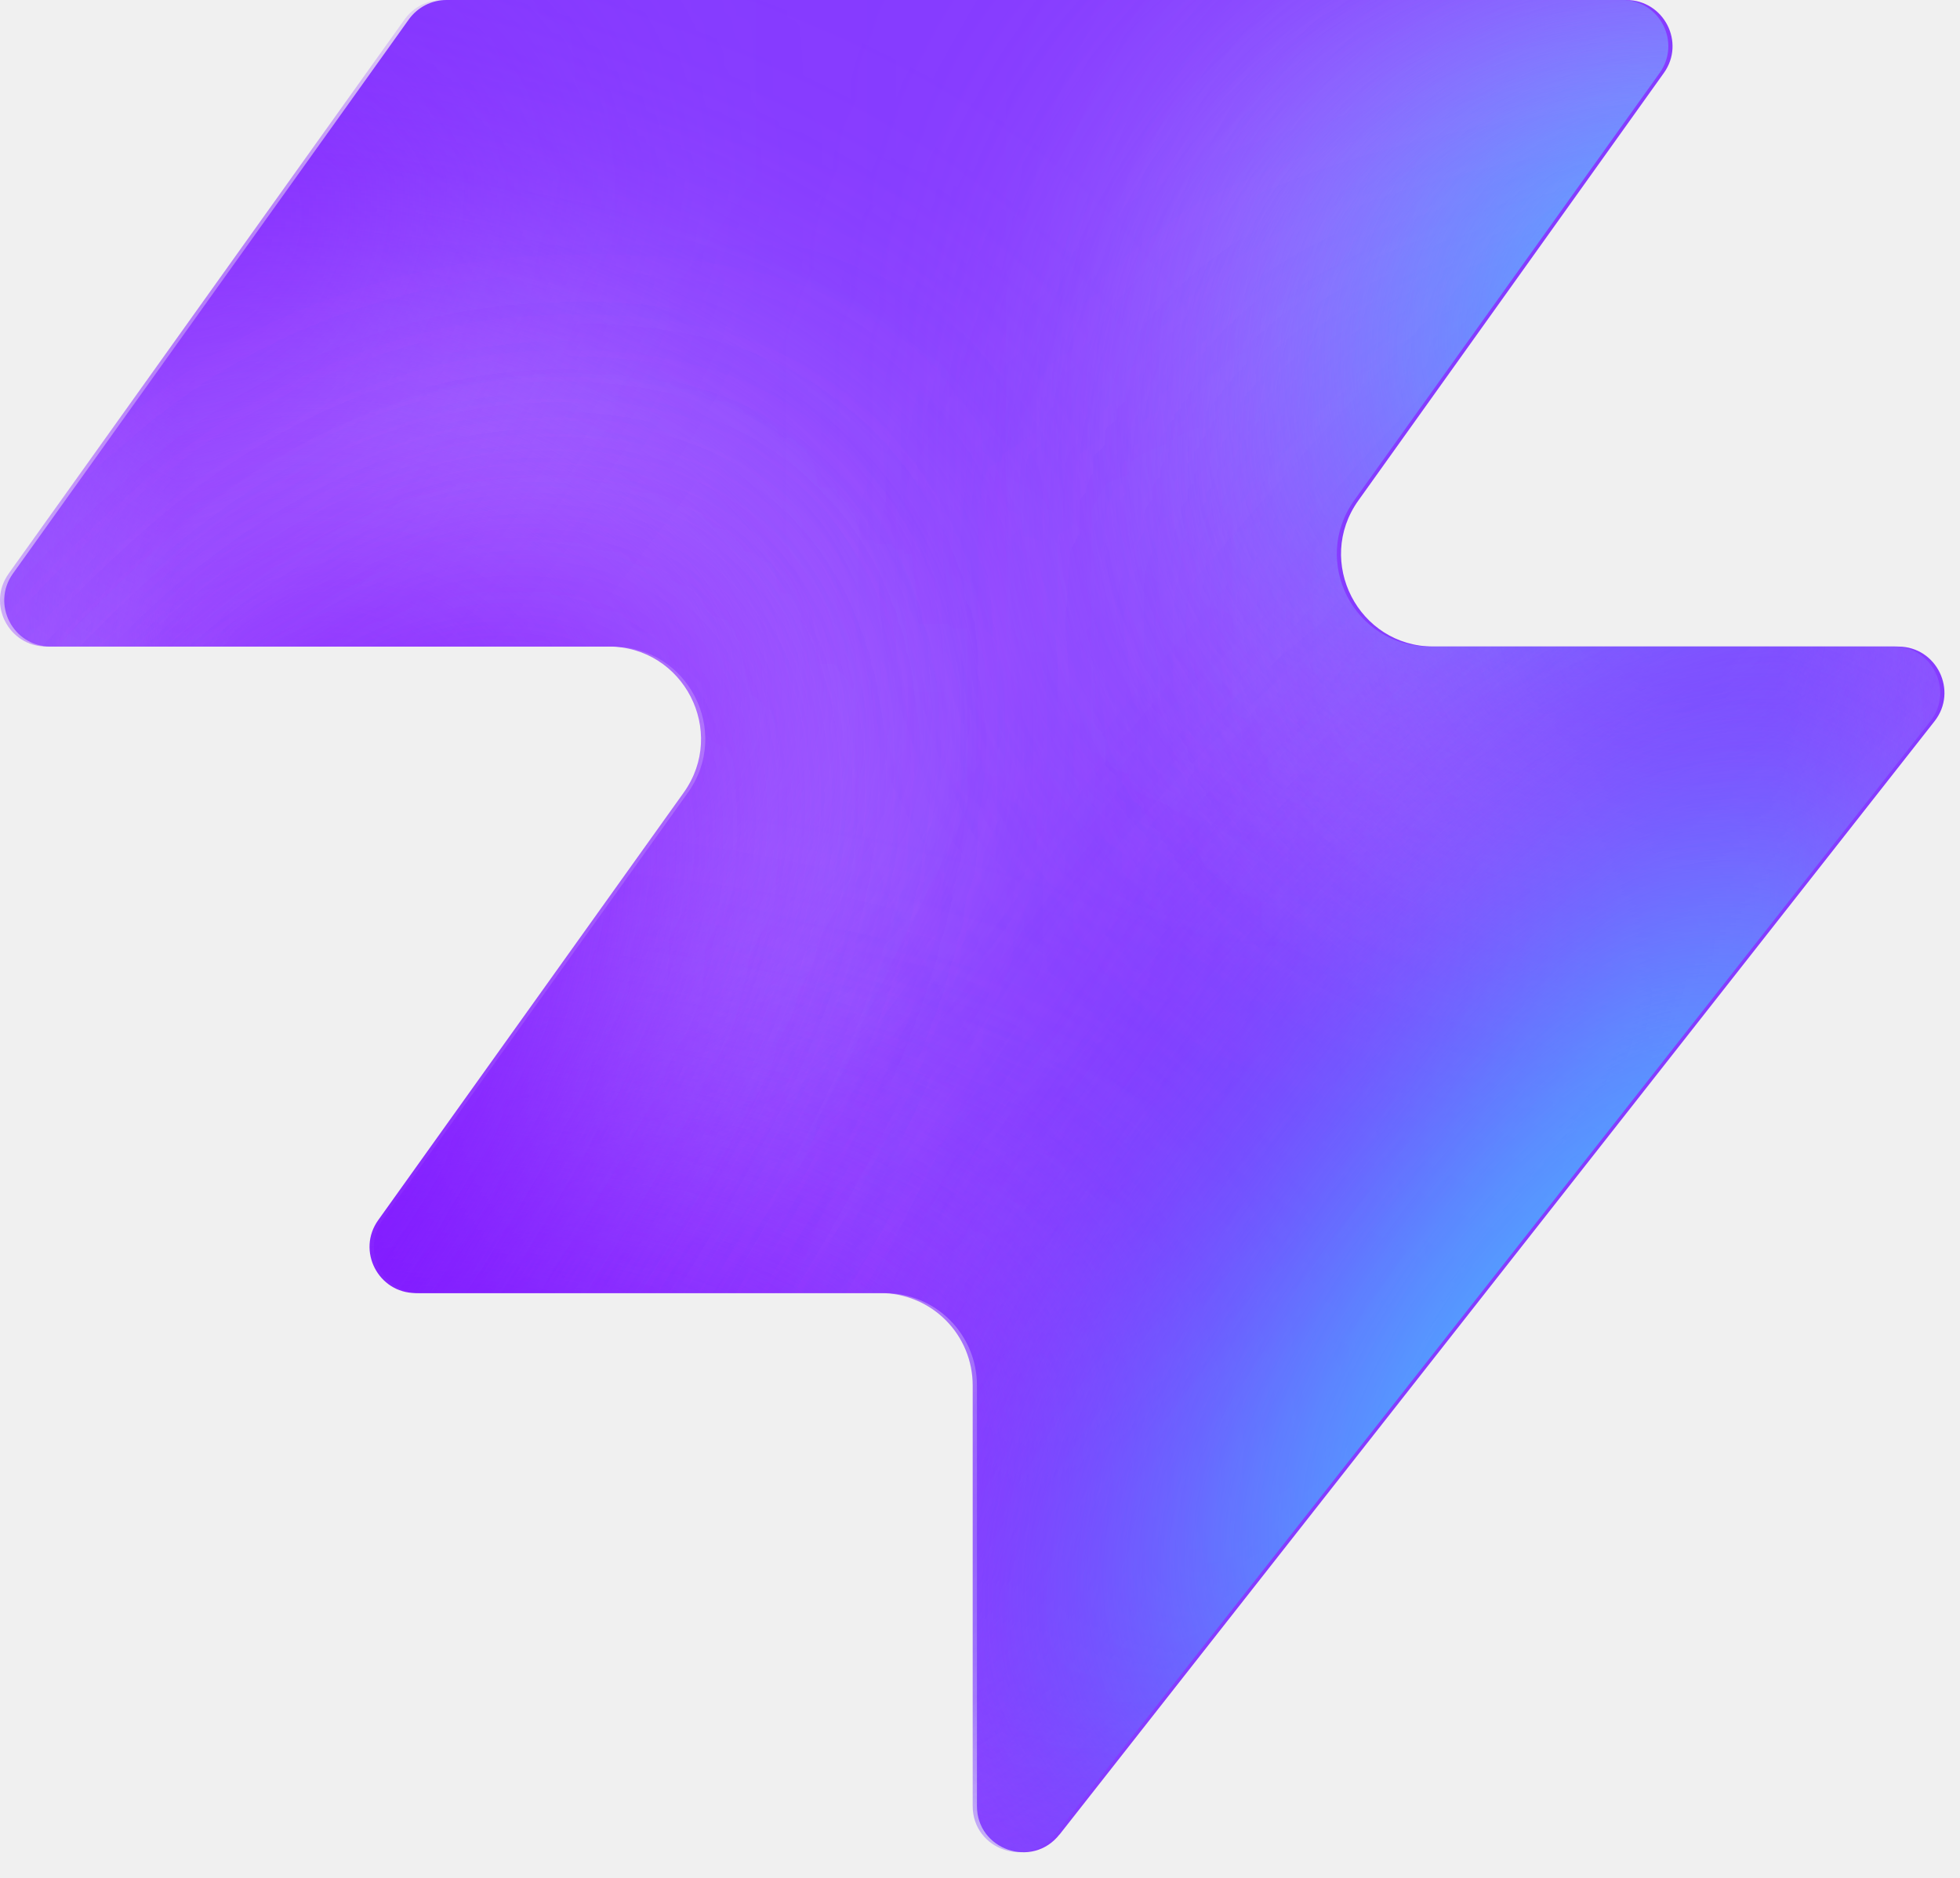
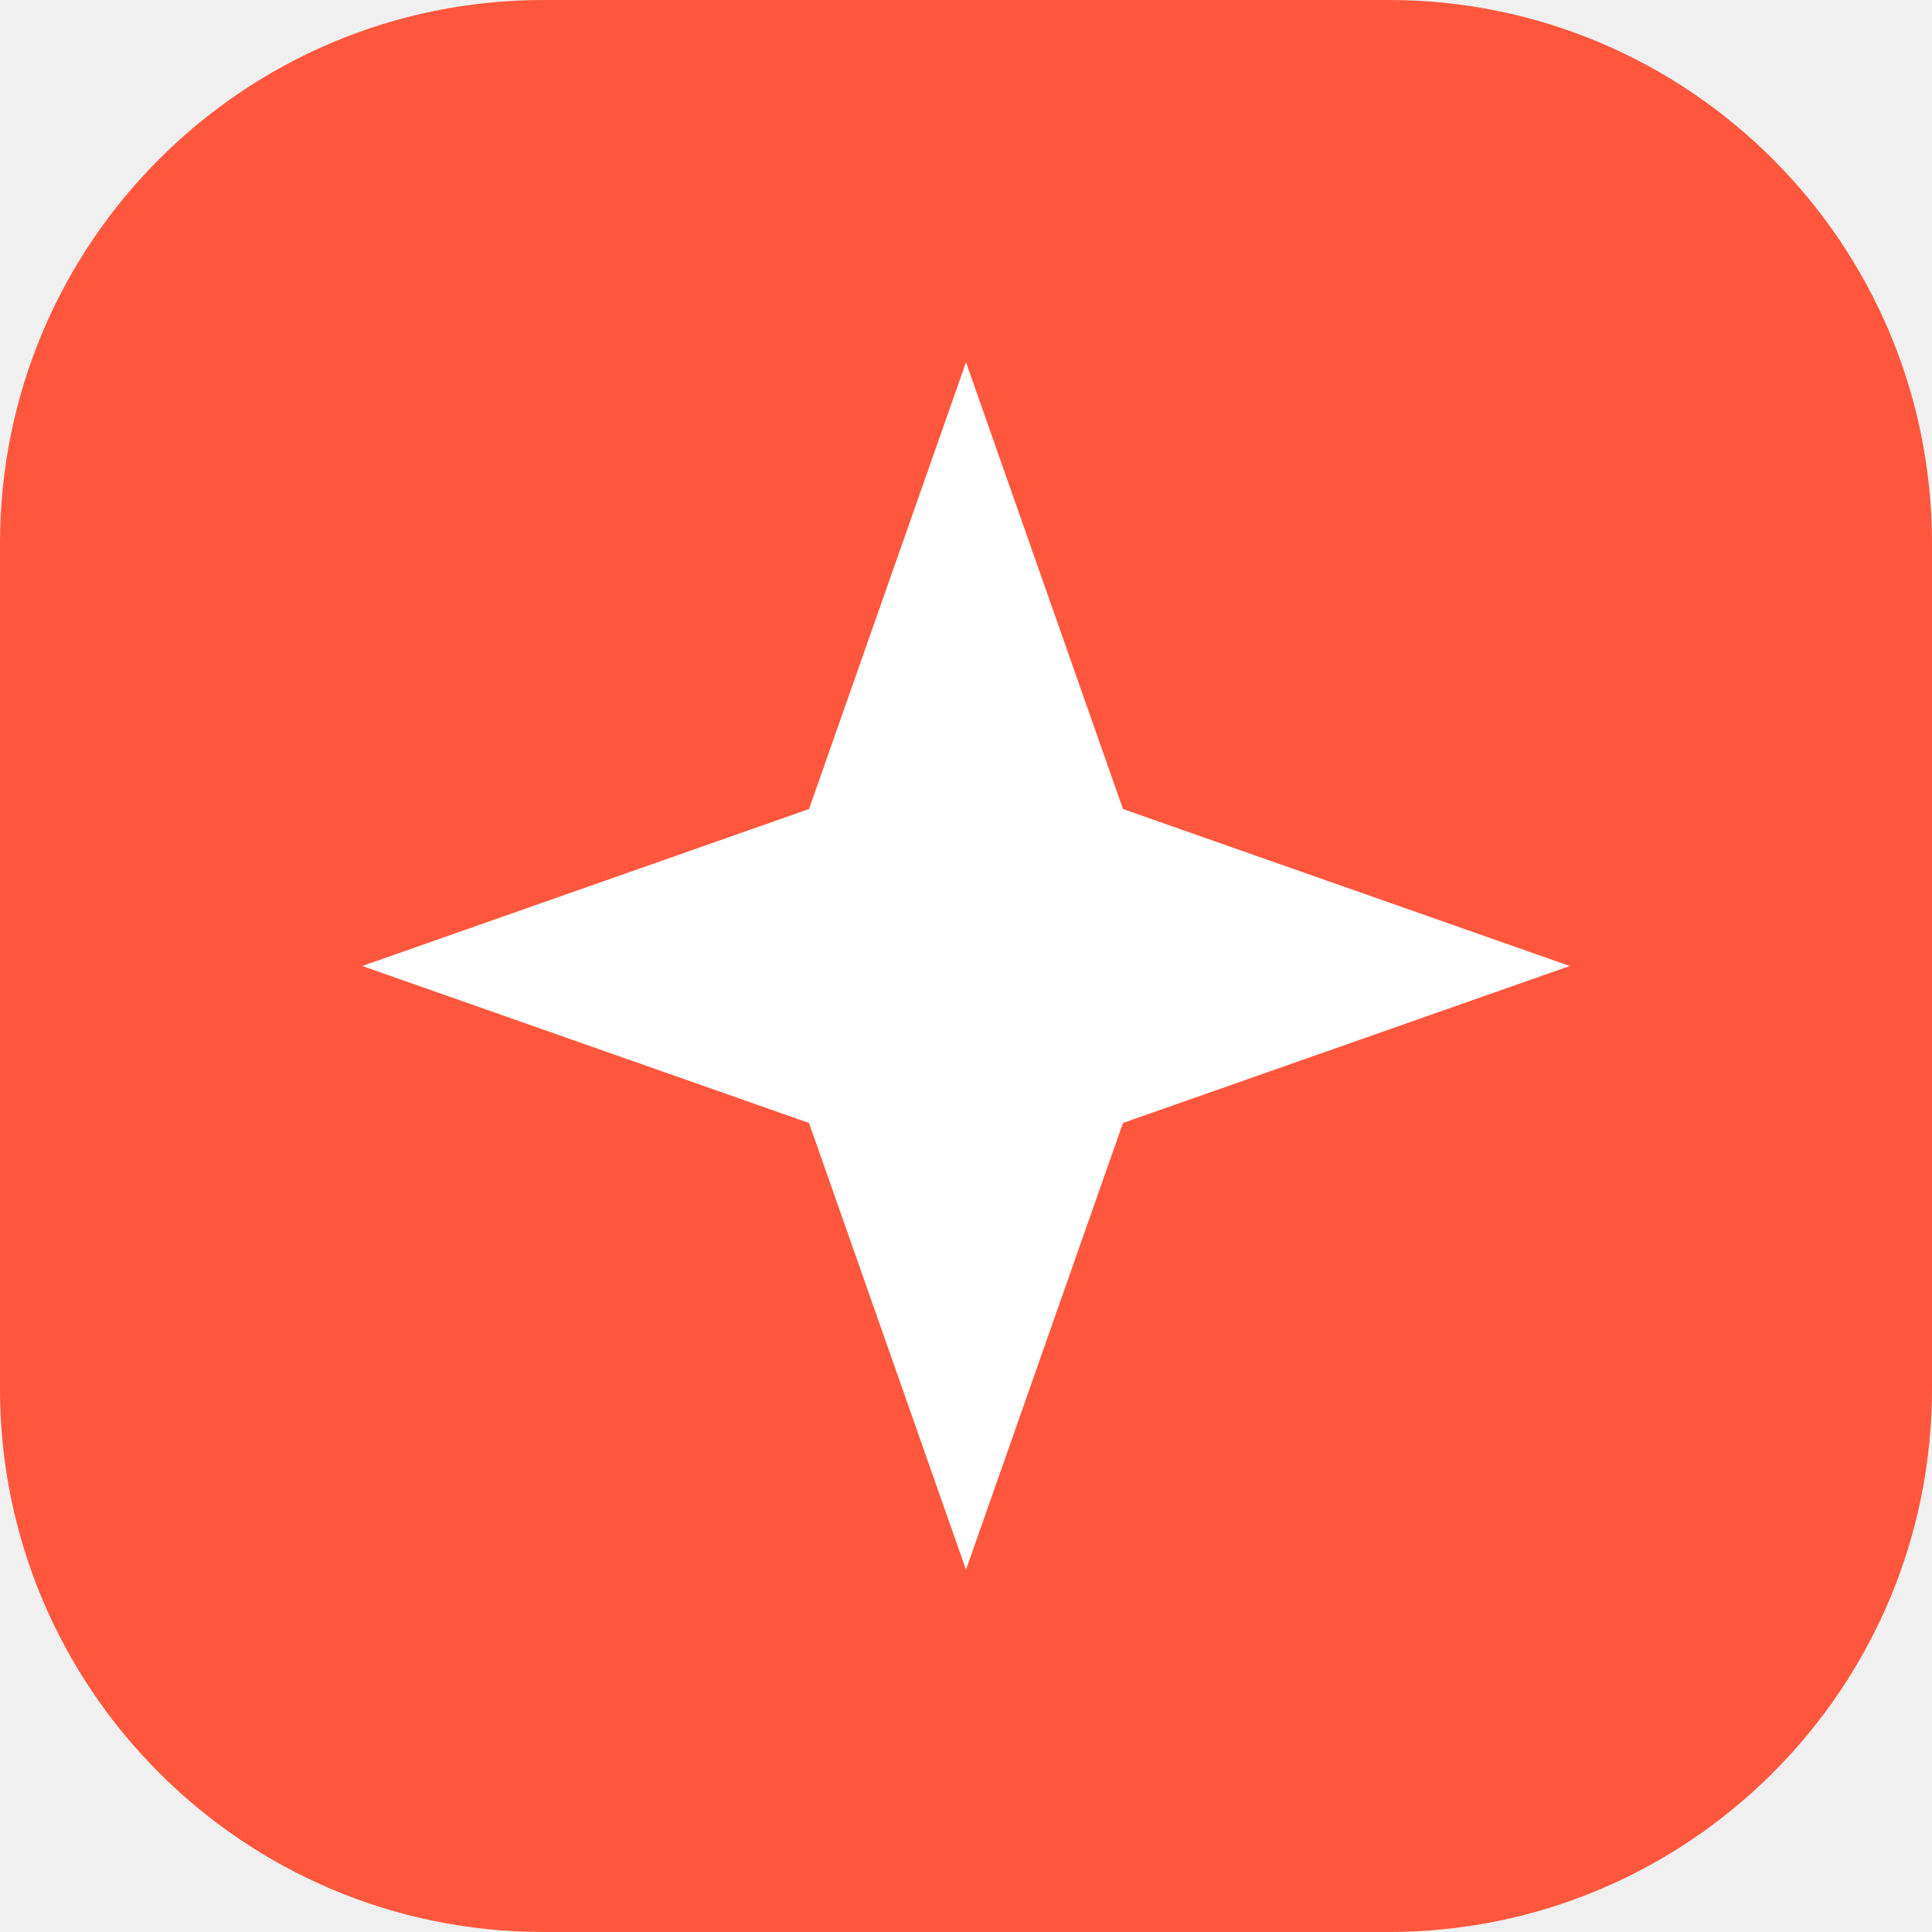
- <svg xmlns="http://www.w3.org/2000/svg" width="48" height="46" fill="none" viewBox="0 0 48 46">
-   <path fill="#863bff" d="M25.946 44.938c-.664.845-2.021.375-2.021-.698V33.937a2.26 2.26 0 0 0-2.262-2.262H10.287c-.92 0-1.456-1.04-.92-1.788l7.48-10.471c1.07-1.497 0-3.578-1.842-3.578H1.237c-.92 0-1.456-1.04-.92-1.788L10.013.474c.214-.297.556-.474.92-.474h28.894c.92 0 1.456 1.04.92 1.788l-7.48 10.471c-1.07 1.498 0 3.579 1.842 3.579h11.377c.943 0 1.473 1.088.89 1.83L25.947 44.94z" style="fill:#863bff;fill:color(display-p3 .525 .23 1);fill-opacity:1" />
-   <mask id="a" width="48" height="46" x="0" y="0" maskUnits="userSpaceOnUse" style="mask-type:alpha">
-     <path fill="#000" d="M25.842 44.938c-.664.844-2.021.375-2.021-.698V33.937a2.26 2.26 0 0 0-2.262-2.262H10.183c-.92 0-1.456-1.04-.92-1.788l7.48-10.471c1.07-1.498 0-3.579-1.842-3.579H1.133c-.92 0-1.456-1.04-.92-1.787L9.91.473c.214-.297.556-.474.92-.474h28.894c.92 0 1.456 1.04.92 1.788l-7.48 10.471c-1.07 1.498 0 3.578 1.842 3.578h11.377c.943 0 1.473 1.088.89 1.832L25.843 44.94z" style="fill:#000;fill-opacity:1" />
-   </mask>
-   <g mask="url(#a)">
-     <g filter="url(#b)">
-       <ellipse cx="5.508" cy="14.704" fill="#ede6ff" rx="5.508" ry="14.704" style="fill:#ede6ff;fill:color(display-p3 .927 .903 1);fill-opacity:1" transform="matrix(.00324 1 1 -.00324 -4.47 31.516)" />
-     </g>
-     <g filter="url(#c)">
-       <ellipse cx="10.399" cy="29.851" fill="#ede6ff" rx="10.399" ry="29.851" style="fill:#ede6ff;fill:color(display-p3 .927 .903 1);fill-opacity:1" transform="matrix(.00324 1 1 -.00324 -39.328 7.883)" />
-     </g>
-     <g filter="url(#d)">
-       <ellipse cx="5.508" cy="30.487" fill="#7e14ff" rx="5.508" ry="30.487" style="fill:#7e14ff;fill:color(display-p3 .492 .077 1);fill-opacity:1" transform="rotate(89.814 -25.913 -14.639)scale(1 -1)" />
-     </g>
-     <g filter="url(#e)">
-       <ellipse cx="5.508" cy="30.599" fill="#7e14ff" rx="5.508" ry="30.599" style="fill:#7e14ff;fill:color(display-p3 .492 .077 1);fill-opacity:1" transform="rotate(89.814 -32.644 -3.334)scale(1 -1)" />
-     </g>
-     <g filter="url(#f)">
-       <ellipse cx="5.508" cy="30.599" fill="#7e14ff" rx="5.508" ry="30.599" style="fill:#7e14ff;fill:color(display-p3 .492 .077 1);fill-opacity:1" transform="matrix(.00324 1 1 -.00324 -34.34 30.47)" />
-     </g>
-     <g filter="url(#g)">
-       <ellipse cx="14.072" cy="22.078" fill="#ede6ff" rx="14.072" ry="22.078" style="fill:#ede6ff;fill:color(display-p3 .927 .903 1);fill-opacity:1" transform="rotate(93.35 24.506 48.493)scale(-1 1)" />
-     </g>
-     <g filter="url(#h)">
-       <ellipse cx="3.47" cy="21.501" fill="#7e14ff" rx="3.47" ry="21.501" style="fill:#7e14ff;fill:color(display-p3 .492 .077 1);fill-opacity:1" transform="rotate(89.009 28.708 47.59)scale(-1 1)" />
-     </g>
-     <g filter="url(#i)">
-       <ellipse cx="3.47" cy="21.501" fill="#7e14ff" rx="3.47" ry="21.501" style="fill:#7e14ff;fill:color(display-p3 .492 .077 1);fill-opacity:1" transform="rotate(89.009 28.708 47.59)scale(-1 1)" />
-     </g>
-     <g filter="url(#j)">
-       <ellipse cx=".387" cy="8.972" fill="#7e14ff" rx="4.407" ry="29.108" style="fill:#7e14ff;fill:color(display-p3 .492 .077 1);fill-opacity:1" transform="rotate(39.51 .387 8.972)" />
-     </g>
-     <g filter="url(#k)">
-       <ellipse cx="47.523" cy="-6.092" fill="#7e14ff" rx="4.407" ry="29.108" style="fill:#7e14ff;fill:color(display-p3 .492 .077 1);fill-opacity:1" transform="rotate(37.892 47.523 -6.092)" />
-     </g>
-     <g filter="url(#l)">
-       <ellipse cx="41.412" cy="6.333" fill="#47bfff" rx="5.971" ry="9.665" style="fill:#47bfff;fill:color(display-p3 .28 .748 1);fill-opacity:1" transform="rotate(37.892 41.412 6.333)" />
-     </g>
-     <g filter="url(#m)">
-       <ellipse cx="-1.879" cy="38.332" fill="#7e14ff" rx="4.407" ry="29.108" style="fill:#7e14ff;fill:color(display-p3 .492 .077 1);fill-opacity:1" transform="rotate(37.892 -1.88 38.332)" />
-     </g>
-     <g filter="url(#n)">
-       <ellipse cx="-1.879" cy="38.332" fill="#7e14ff" rx="4.407" ry="29.108" style="fill:#7e14ff;fill:color(display-p3 .492 .077 1);fill-opacity:1" transform="rotate(37.892 -1.88 38.332)" />
-     </g>
-     <g filter="url(#o)">
-       <ellipse cx="35.651" cy="29.907" fill="#7e14ff" rx="4.407" ry="29.108" style="fill:#7e14ff;fill:color(display-p3 .492 .077 1);fill-opacity:1" transform="rotate(37.892 35.651 29.907)" />
-     </g>
-     <g filter="url(#p)">
-       <ellipse cx="38.418" cy="32.4" fill="#47bfff" rx="5.971" ry="15.297" style="fill:#47bfff;fill:color(display-p3 .28 .748 1);fill-opacity:1" transform="rotate(37.892 38.418 32.4)" />
-     </g>
-   </g>
-   <defs>
-     <filter id="b" width="60.045" height="41.654" x="-19.77" y="16.149" color-interpolation-filters="sRGB" filterUnits="userSpaceOnUse">
-       <feFlood flood-opacity="0" result="BackgroundImageFix" />
-       <feBlend in="SourceGraphic" in2="BackgroundImageFix" result="shape" />
-       <feGaussianBlur result="effect1_foregroundBlur_2002_17158" stdDeviation="7.659" />
-     </filter>
-     <filter id="c" width="90.34" height="51.437" x="-54.613" y="-7.533" color-interpolation-filters="sRGB" filterUnits="userSpaceOnUse">
-       <feFlood flood-opacity="0" result="BackgroundImageFix" />
-       <feBlend in="SourceGraphic" in2="BackgroundImageFix" result="shape" />
-       <feGaussianBlur result="effect1_foregroundBlur_2002_17158" stdDeviation="7.659" />
-     </filter>
-     <filter id="d" width="79.355" height="29.4" x="-49.64" y="2.03" color-interpolation-filters="sRGB" filterUnits="userSpaceOnUse">
-       <feFlood flood-opacity="0" result="BackgroundImageFix" />
-       <feBlend in="SourceGraphic" in2="BackgroundImageFix" result="shape" />
-       <feGaussianBlur result="effect1_foregroundBlur_2002_17158" stdDeviation="4.596" />
-     </filter>
-     <filter id="e" width="79.579" height="29.4" x="-45.045" y="20.029" color-interpolation-filters="sRGB" filterUnits="userSpaceOnUse">
-       <feFlood flood-opacity="0" result="BackgroundImageFix" />
-       <feBlend in="SourceGraphic" in2="BackgroundImageFix" result="shape" />
-       <feGaussianBlur result="effect1_foregroundBlur_2002_17158" stdDeviation="4.596" />
-     </filter>
-     <filter id="f" width="79.579" height="29.4" x="-43.513" y="21.178" color-interpolation-filters="sRGB" filterUnits="userSpaceOnUse">
-       <feFlood flood-opacity="0" result="BackgroundImageFix" />
-       <feBlend in="SourceGraphic" in2="BackgroundImageFix" result="shape" />
-       <feGaussianBlur result="effect1_foregroundBlur_2002_17158" stdDeviation="4.596" />
-     </filter>
-     <filter id="g" width="74.749" height="58.852" x="15.756" y="-17.901" color-interpolation-filters="sRGB" filterUnits="userSpaceOnUse">
-       <feFlood flood-opacity="0" result="BackgroundImageFix" />
-       <feBlend in="SourceGraphic" in2="BackgroundImageFix" result="shape" />
-       <feGaussianBlur result="effect1_foregroundBlur_2002_17158" stdDeviation="7.659" />
-     </filter>
-     <filter id="h" width="61.377" height="25.362" x="23.548" y="2.284" color-interpolation-filters="sRGB" filterUnits="userSpaceOnUse">
-       <feFlood flood-opacity="0" result="BackgroundImageFix" />
-       <feBlend in="SourceGraphic" in2="BackgroundImageFix" result="shape" />
-       <feGaussianBlur result="effect1_foregroundBlur_2002_17158" stdDeviation="4.596" />
-     </filter>
-     <filter id="i" width="61.377" height="25.362" x="23.548" y="2.284" color-interpolation-filters="sRGB" filterUnits="userSpaceOnUse">
-       <feFlood flood-opacity="0" result="BackgroundImageFix" />
-       <feBlend in="SourceGraphic" in2="BackgroundImageFix" result="shape" />
-       <feGaussianBlur result="effect1_foregroundBlur_2002_17158" stdDeviation="4.596" />
-     </filter>
-     <filter id="j" width="56.045" height="63.649" x="-27.636" y="-22.853" color-interpolation-filters="sRGB" filterUnits="userSpaceOnUse">
-       <feFlood flood-opacity="0" result="BackgroundImageFix" />
-       <feBlend in="SourceGraphic" in2="BackgroundImageFix" result="shape" />
-       <feGaussianBlur result="effect1_foregroundBlur_2002_17158" stdDeviation="4.596" />
-     </filter>
-     <filter id="k" width="54.814" height="64.646" x="20.116" y="-38.415" color-interpolation-filters="sRGB" filterUnits="userSpaceOnUse">
-       <feFlood flood-opacity="0" result="BackgroundImageFix" />
-       <feBlend in="SourceGraphic" in2="BackgroundImageFix" result="shape" />
-       <feGaussianBlur result="effect1_foregroundBlur_2002_17158" stdDeviation="4.596" />
-     </filter>
-     <filter id="l" width="33.541" height="35.313" x="24.641" y="-11.323" color-interpolation-filters="sRGB" filterUnits="userSpaceOnUse">
-       <feFlood flood-opacity="0" result="BackgroundImageFix" />
-       <feBlend in="SourceGraphic" in2="BackgroundImageFix" result="shape" />
-       <feGaussianBlur result="effect1_foregroundBlur_2002_17158" stdDeviation="4.596" />
-     </filter>
-     <filter id="m" width="54.814" height="64.646" x="-29.286" y="6.009" color-interpolation-filters="sRGB" filterUnits="userSpaceOnUse">
-       <feFlood flood-opacity="0" result="BackgroundImageFix" />
-       <feBlend in="SourceGraphic" in2="BackgroundImageFix" result="shape" />
-       <feGaussianBlur result="effect1_foregroundBlur_2002_17158" stdDeviation="4.596" />
-     </filter>
-     <filter id="n" width="54.814" height="64.646" x="-29.286" y="6.009" color-interpolation-filters="sRGB" filterUnits="userSpaceOnUse">
-       <feFlood flood-opacity="0" result="BackgroundImageFix" />
-       <feBlend in="SourceGraphic" in2="BackgroundImageFix" result="shape" />
-       <feGaussianBlur result="effect1_foregroundBlur_2002_17158" stdDeviation="4.596" />
-     </filter>
-     <filter id="o" width="54.814" height="64.646" x="8.244" y="-2.416" color-interpolation-filters="sRGB" filterUnits="userSpaceOnUse">
-       <feFlood flood-opacity="0" result="BackgroundImageFix" />
-       <feBlend in="SourceGraphic" in2="BackgroundImageFix" result="shape" />
-       <feGaussianBlur result="effect1_foregroundBlur_2002_17158" stdDeviation="4.596" />
-     </filter>
-     <filter id="p" width="39.409" height="43.623" x="18.713" y="10.588" color-interpolation-filters="sRGB" filterUnits="userSpaceOnUse">
-       <feFlood flood-opacity="0" result="BackgroundImageFix" />
-       <feBlend in="SourceGraphic" in2="BackgroundImageFix" result="shape" />
-       <feGaussianBlur result="effect1_foregroundBlur_2002_17158" stdDeviation="4.596" />
-     </filter>
-   </defs>
+ <svg xmlns="http://www.w3.org/2000/svg" viewBox="0 0 32 32">
+   <rect width="32" height="32" rx="9" fill="#ff573d" />
+   <path fill="#fff" d="M16 6l2.6 7.4L26 16l-7.4 2.6L16 26l-2.6-7.4L6 16l7.4-2.6z" />
</svg>
